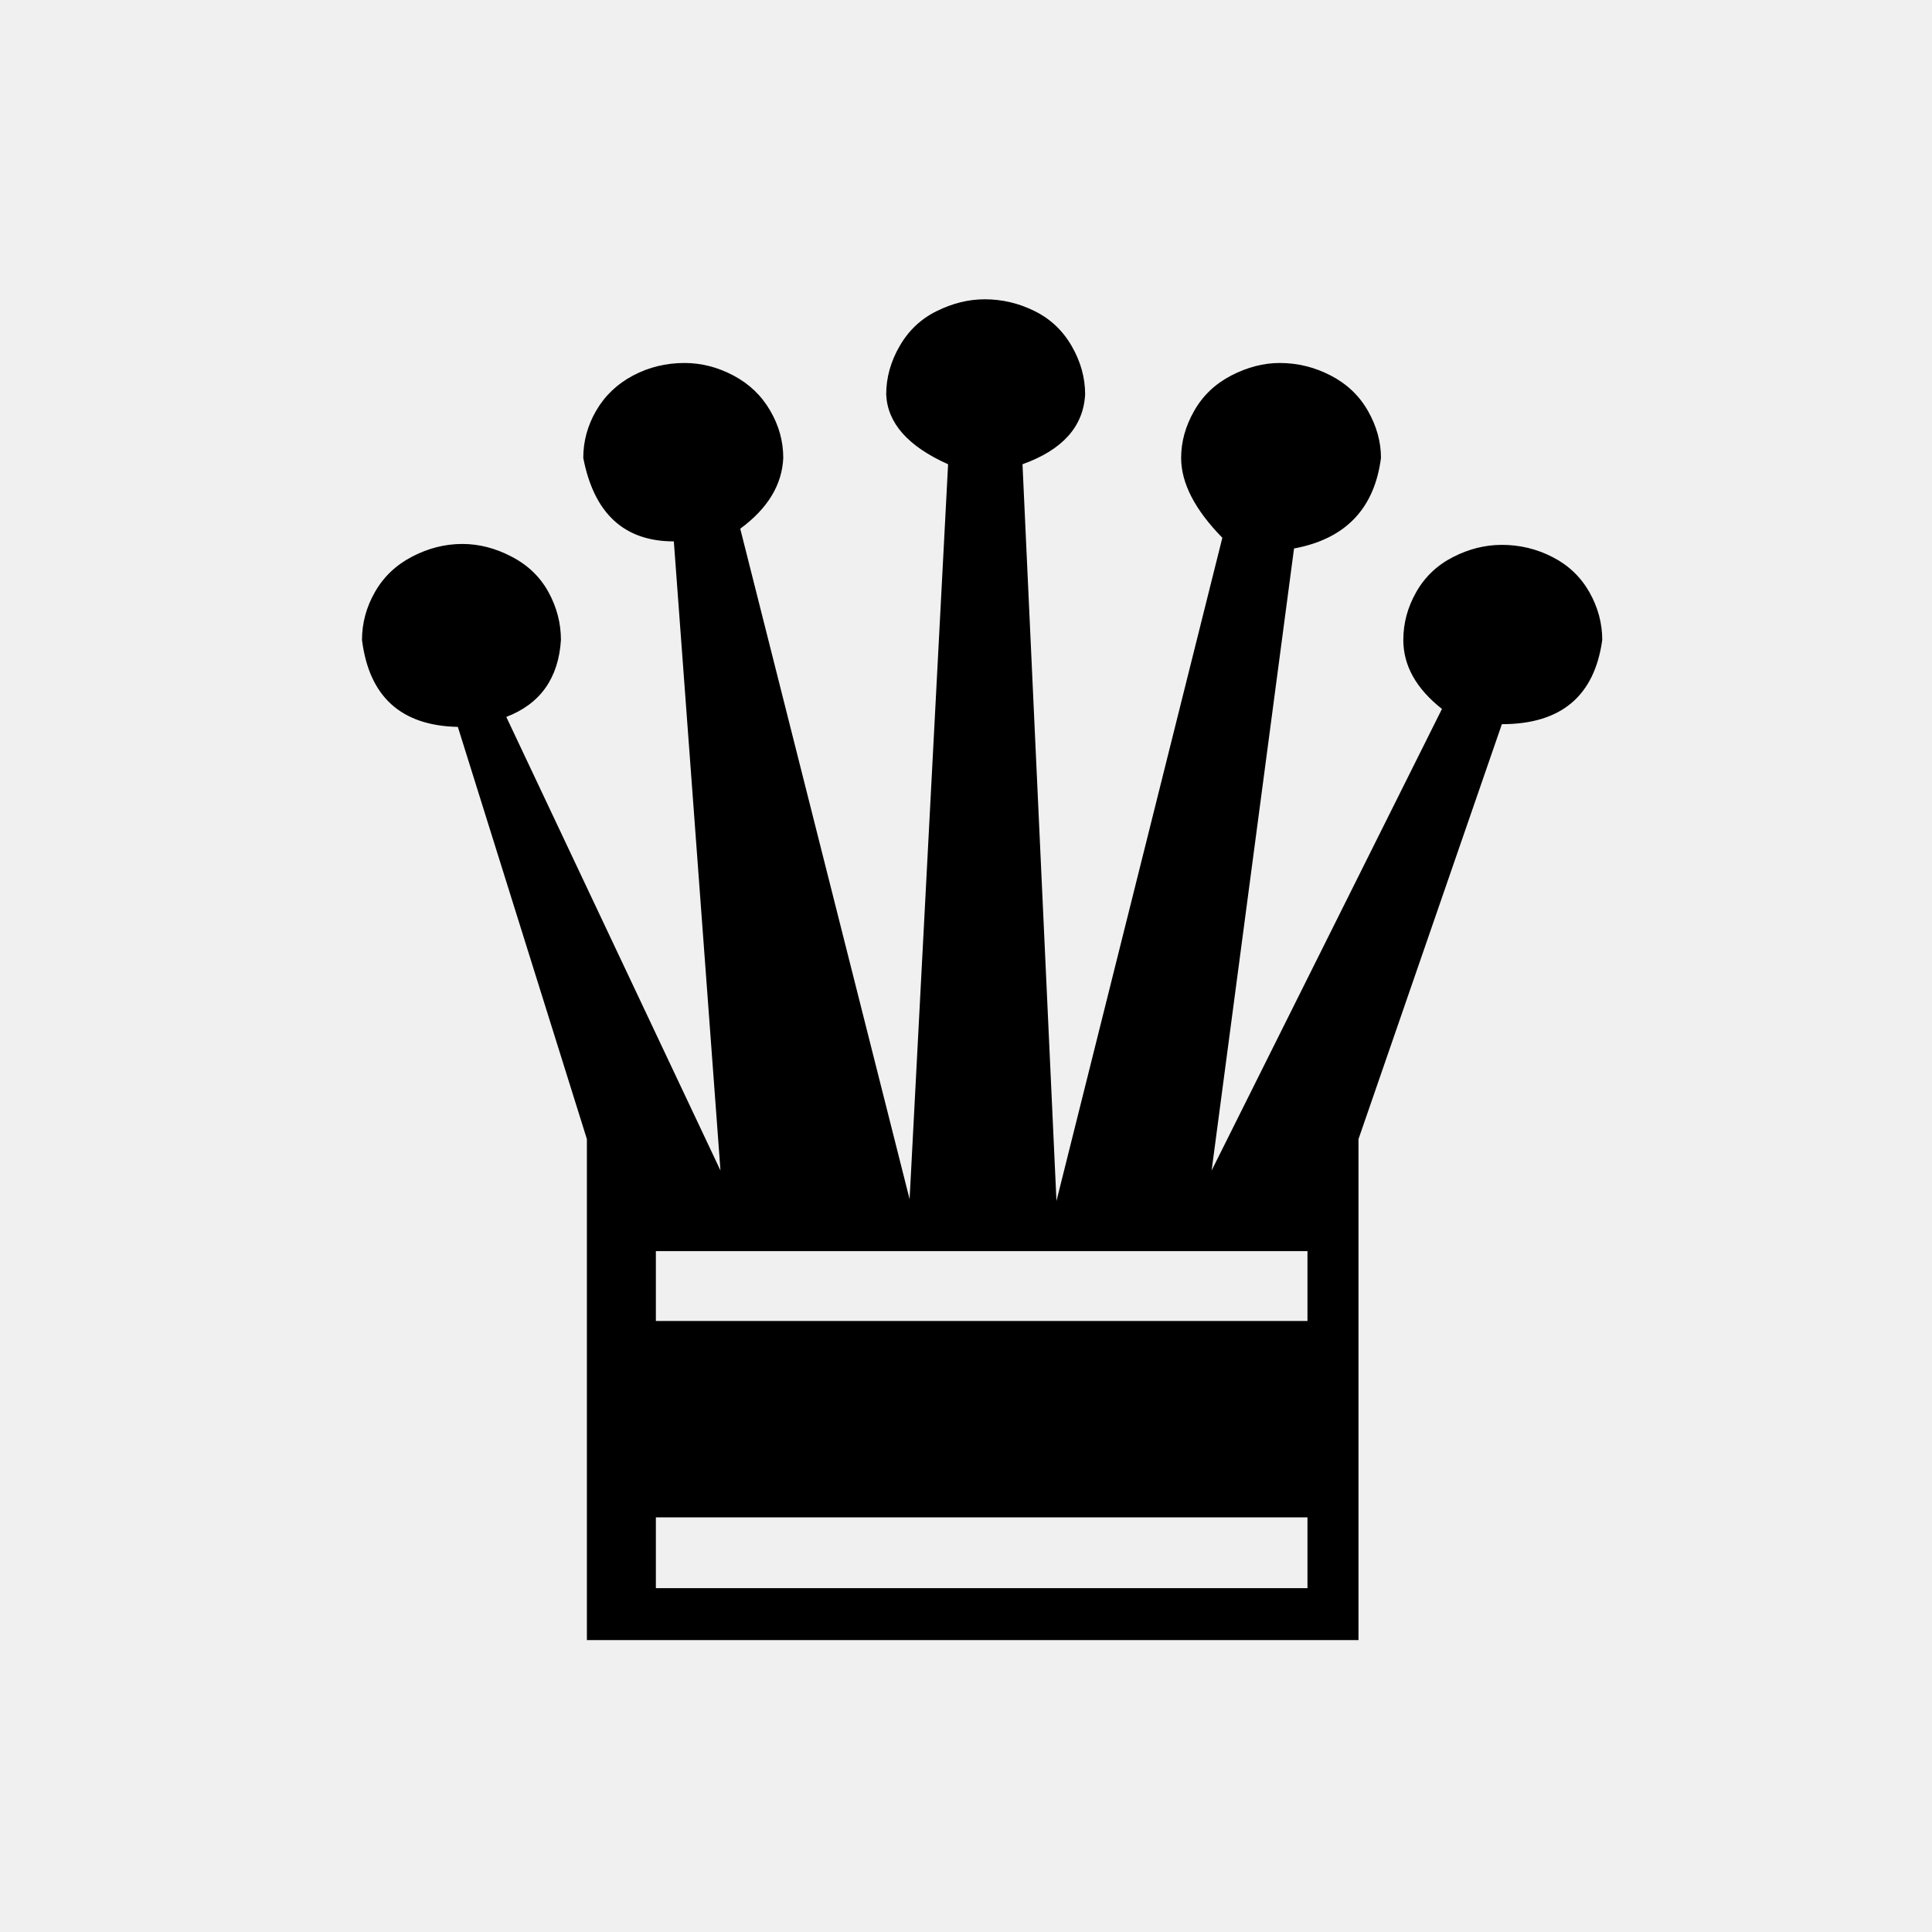
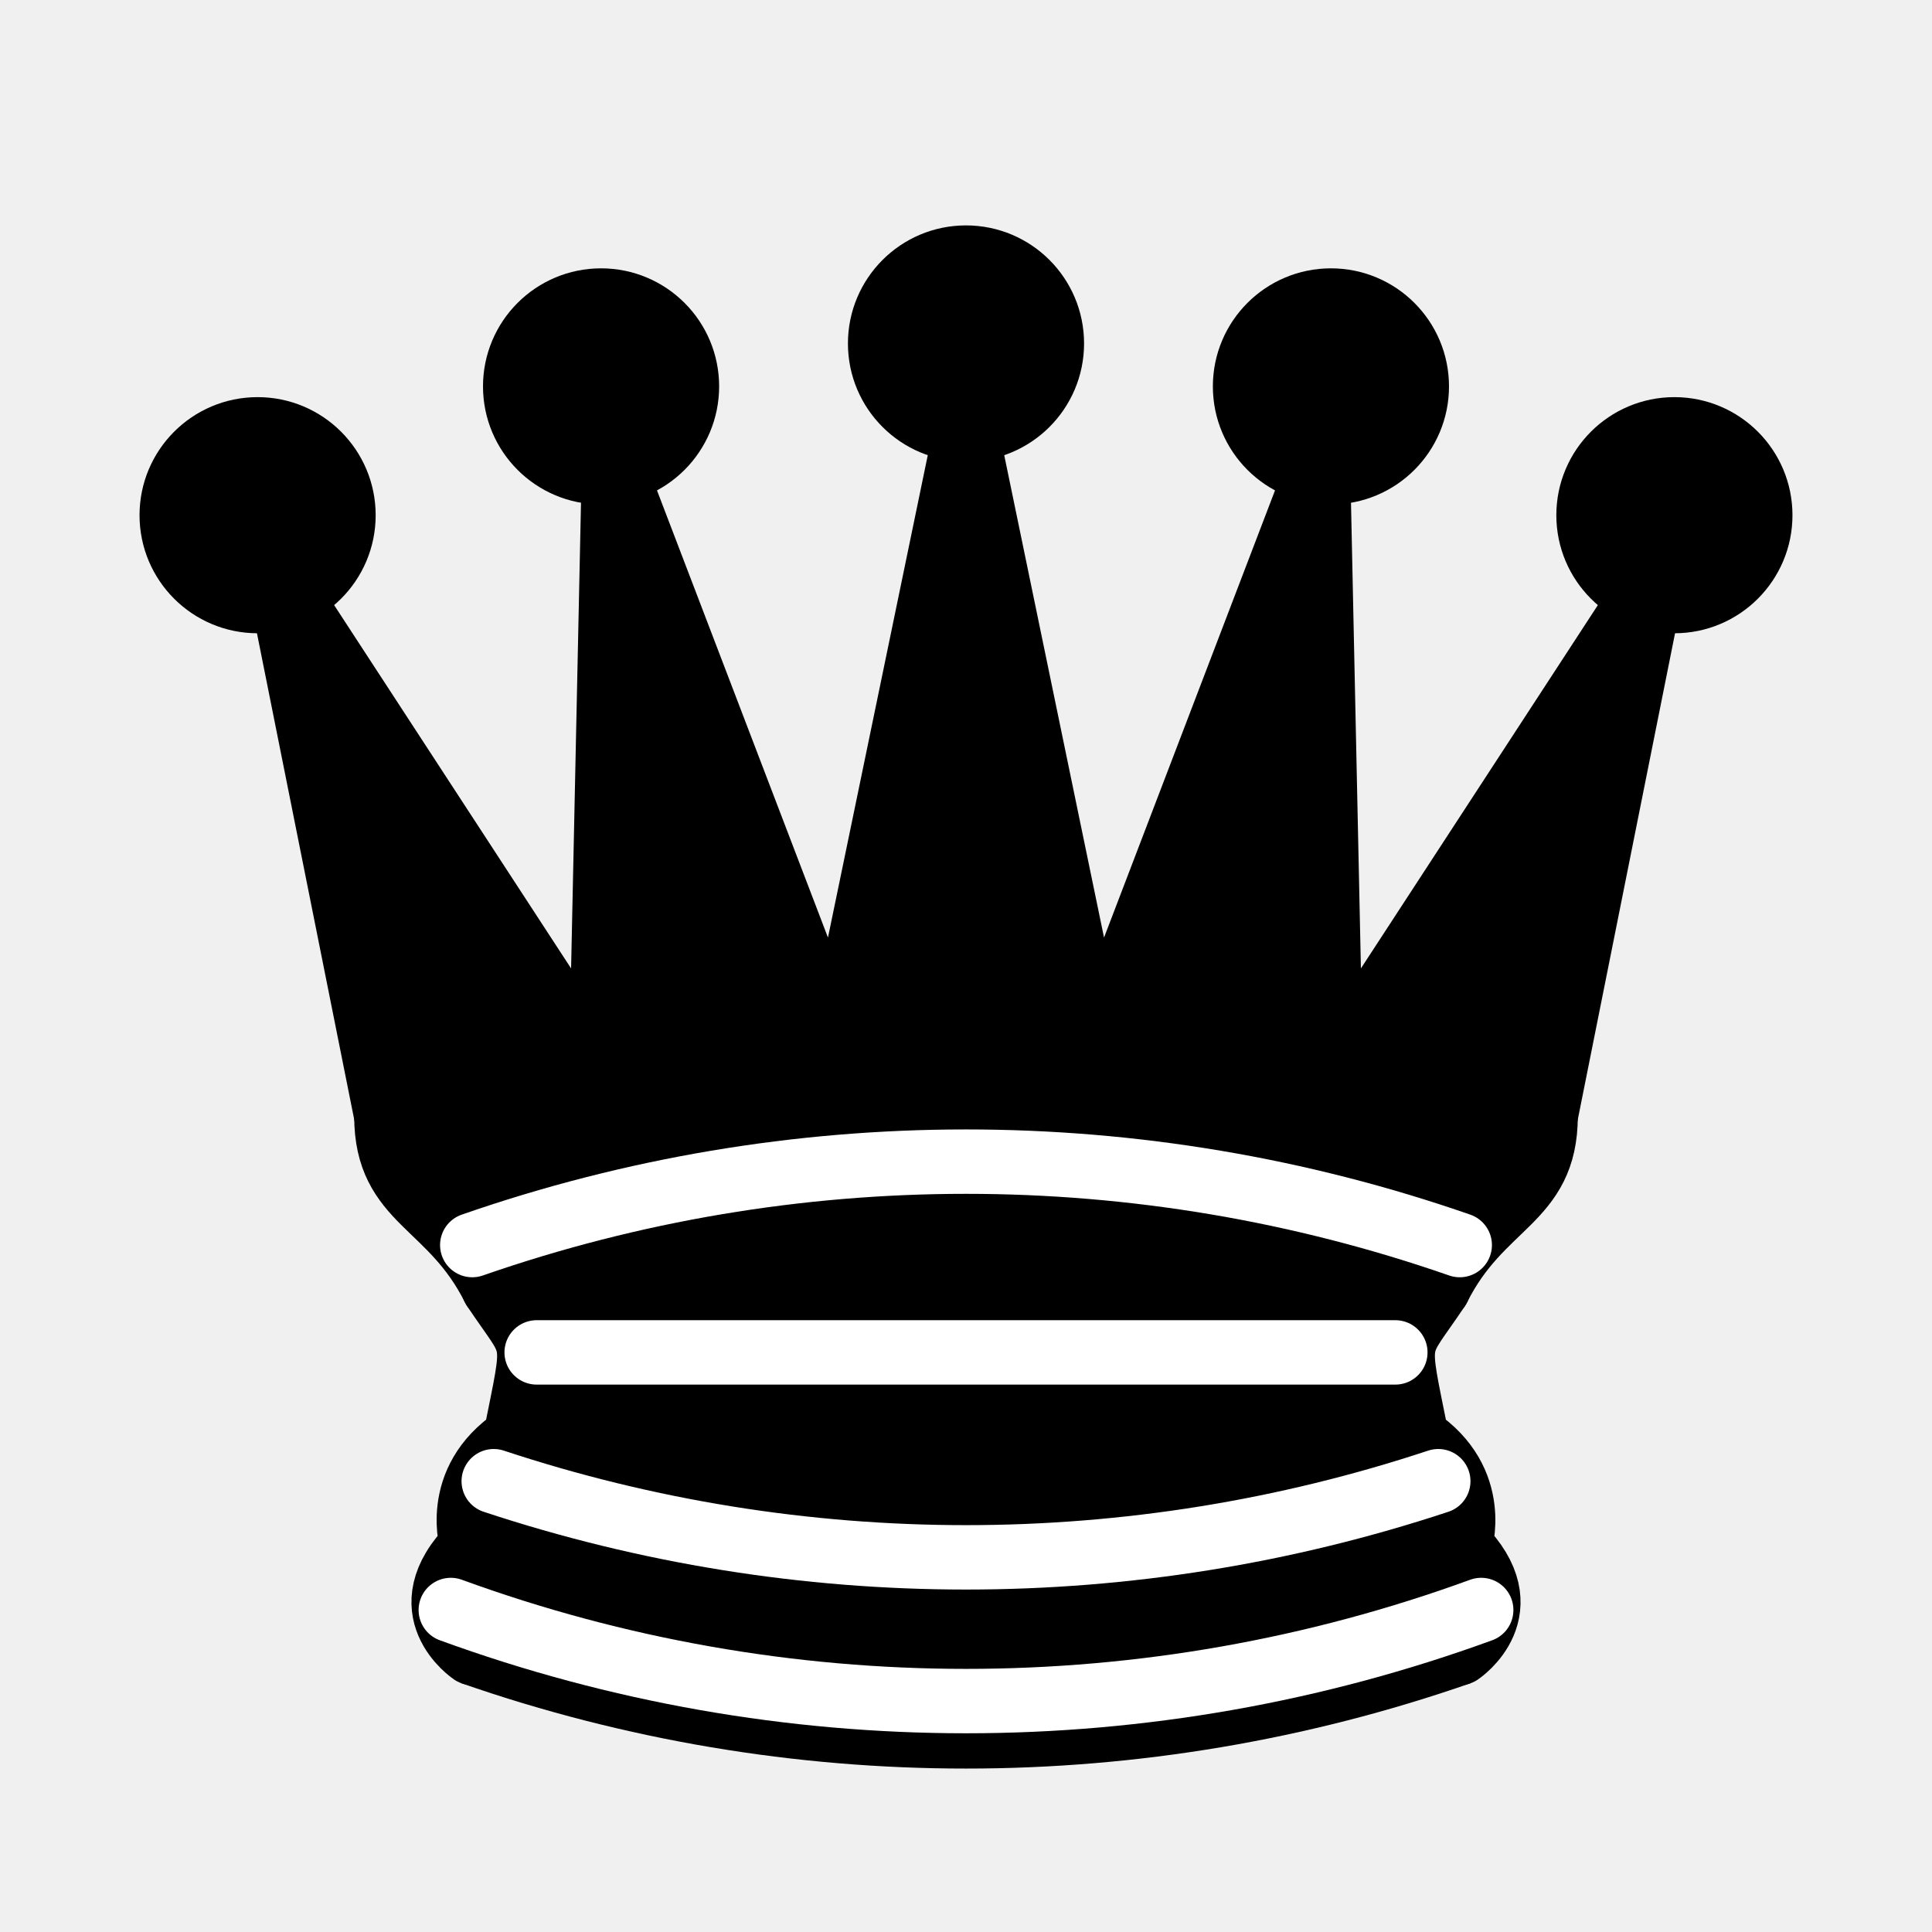
- <svg xmlns="http://www.w3.org/2000/svg" version="1.2" viewBox="0 0 200 200" width="200" height="200">
-   <style>
- 		tspan { white-space:pre } 
- 		.t0 { font-size: 190px;fill: #000000;font-weight: 400;font-family: "DejaVuSans", "DejaVu Sans" } 
- 	</style>
-   <text id="♔" style="transform: matrix(1,0,0,1,16.505,169.779)">
-     <tspan x="0" y="0" class="t0">♛
- </tspan>
-   </text>
+ <svg xmlns="http://www.w3.org/2000/svg" version="1.1" width="45" height="45">
+   <g style="fill:#000000;stroke:#000000;stroke-width:1.5; stroke-linecap:round;stroke-linejoin:round">
+     <path d="M 9,26 C 17.5,24.5 30,24.5 36,26 L 38.5,13.5 L 31,25 L 30.7,10.9 L 25.5,24.5 L 22.5,10 L 19.5,24.5 L 14.3,10.9 L 14,25 L 6.5,13.5 L 9,26 z" style="stroke-linecap:butt;fill:#000000" />
+     <path d="m 9,26 c 0,2 1.5,2 2.5,4 1,1.5 1,1 0.5,3.5 -1.5,1 -1,2.5 -1,2.5 -1.5,1.5 0,2.5 0,2.5 6.5,1 16.5,1 23,0 0,0 1.5,-1 0,-2.5 0,0 0.5,-1.5 -1,-2.5 -0.5,-2.5 -0.5,-2 0.5,-3.5 1,-2 2.5,-2 2.5,-4 -8.5,-1.5 -18.5,-1.5 -27,0 z" />
+     <path d="M 11.5,30 C 15,29 30,29 33.5,30" />
+     <path d="m 12,33.5 c 6,-1 15,-1 21,0" />
+     <circle cx="6" cy="12" r="2" />
+     <circle cx="14" cy="9" r="2" />
+     <circle cx="22.5" cy="8" r="2" />
+     <circle cx="31" cy="9" r="2" />
+     <circle cx="39" cy="12" r="2" />
+     <path d="M 11,38.5 A 35,35 1 0 0 34,38.5" style="fill:none; stroke:#000000;stroke-linecap:butt;" />
+     <g style="fill:none; stroke:#ffffff;">
+       <path d="M 11,29 A 35,35 1 0 1 34,29" />
+       <path d="M 12.5,31.5 L 32.5,31.5" />
+       <path d="M 11.5,34.5 A 35,35 1 0 0 33.5,34.5" />
+       <path d="M 10.5,37.5 A 35,35 1 0 0 34.5,37.5" />
+     </g>
+   </g>
</svg>
